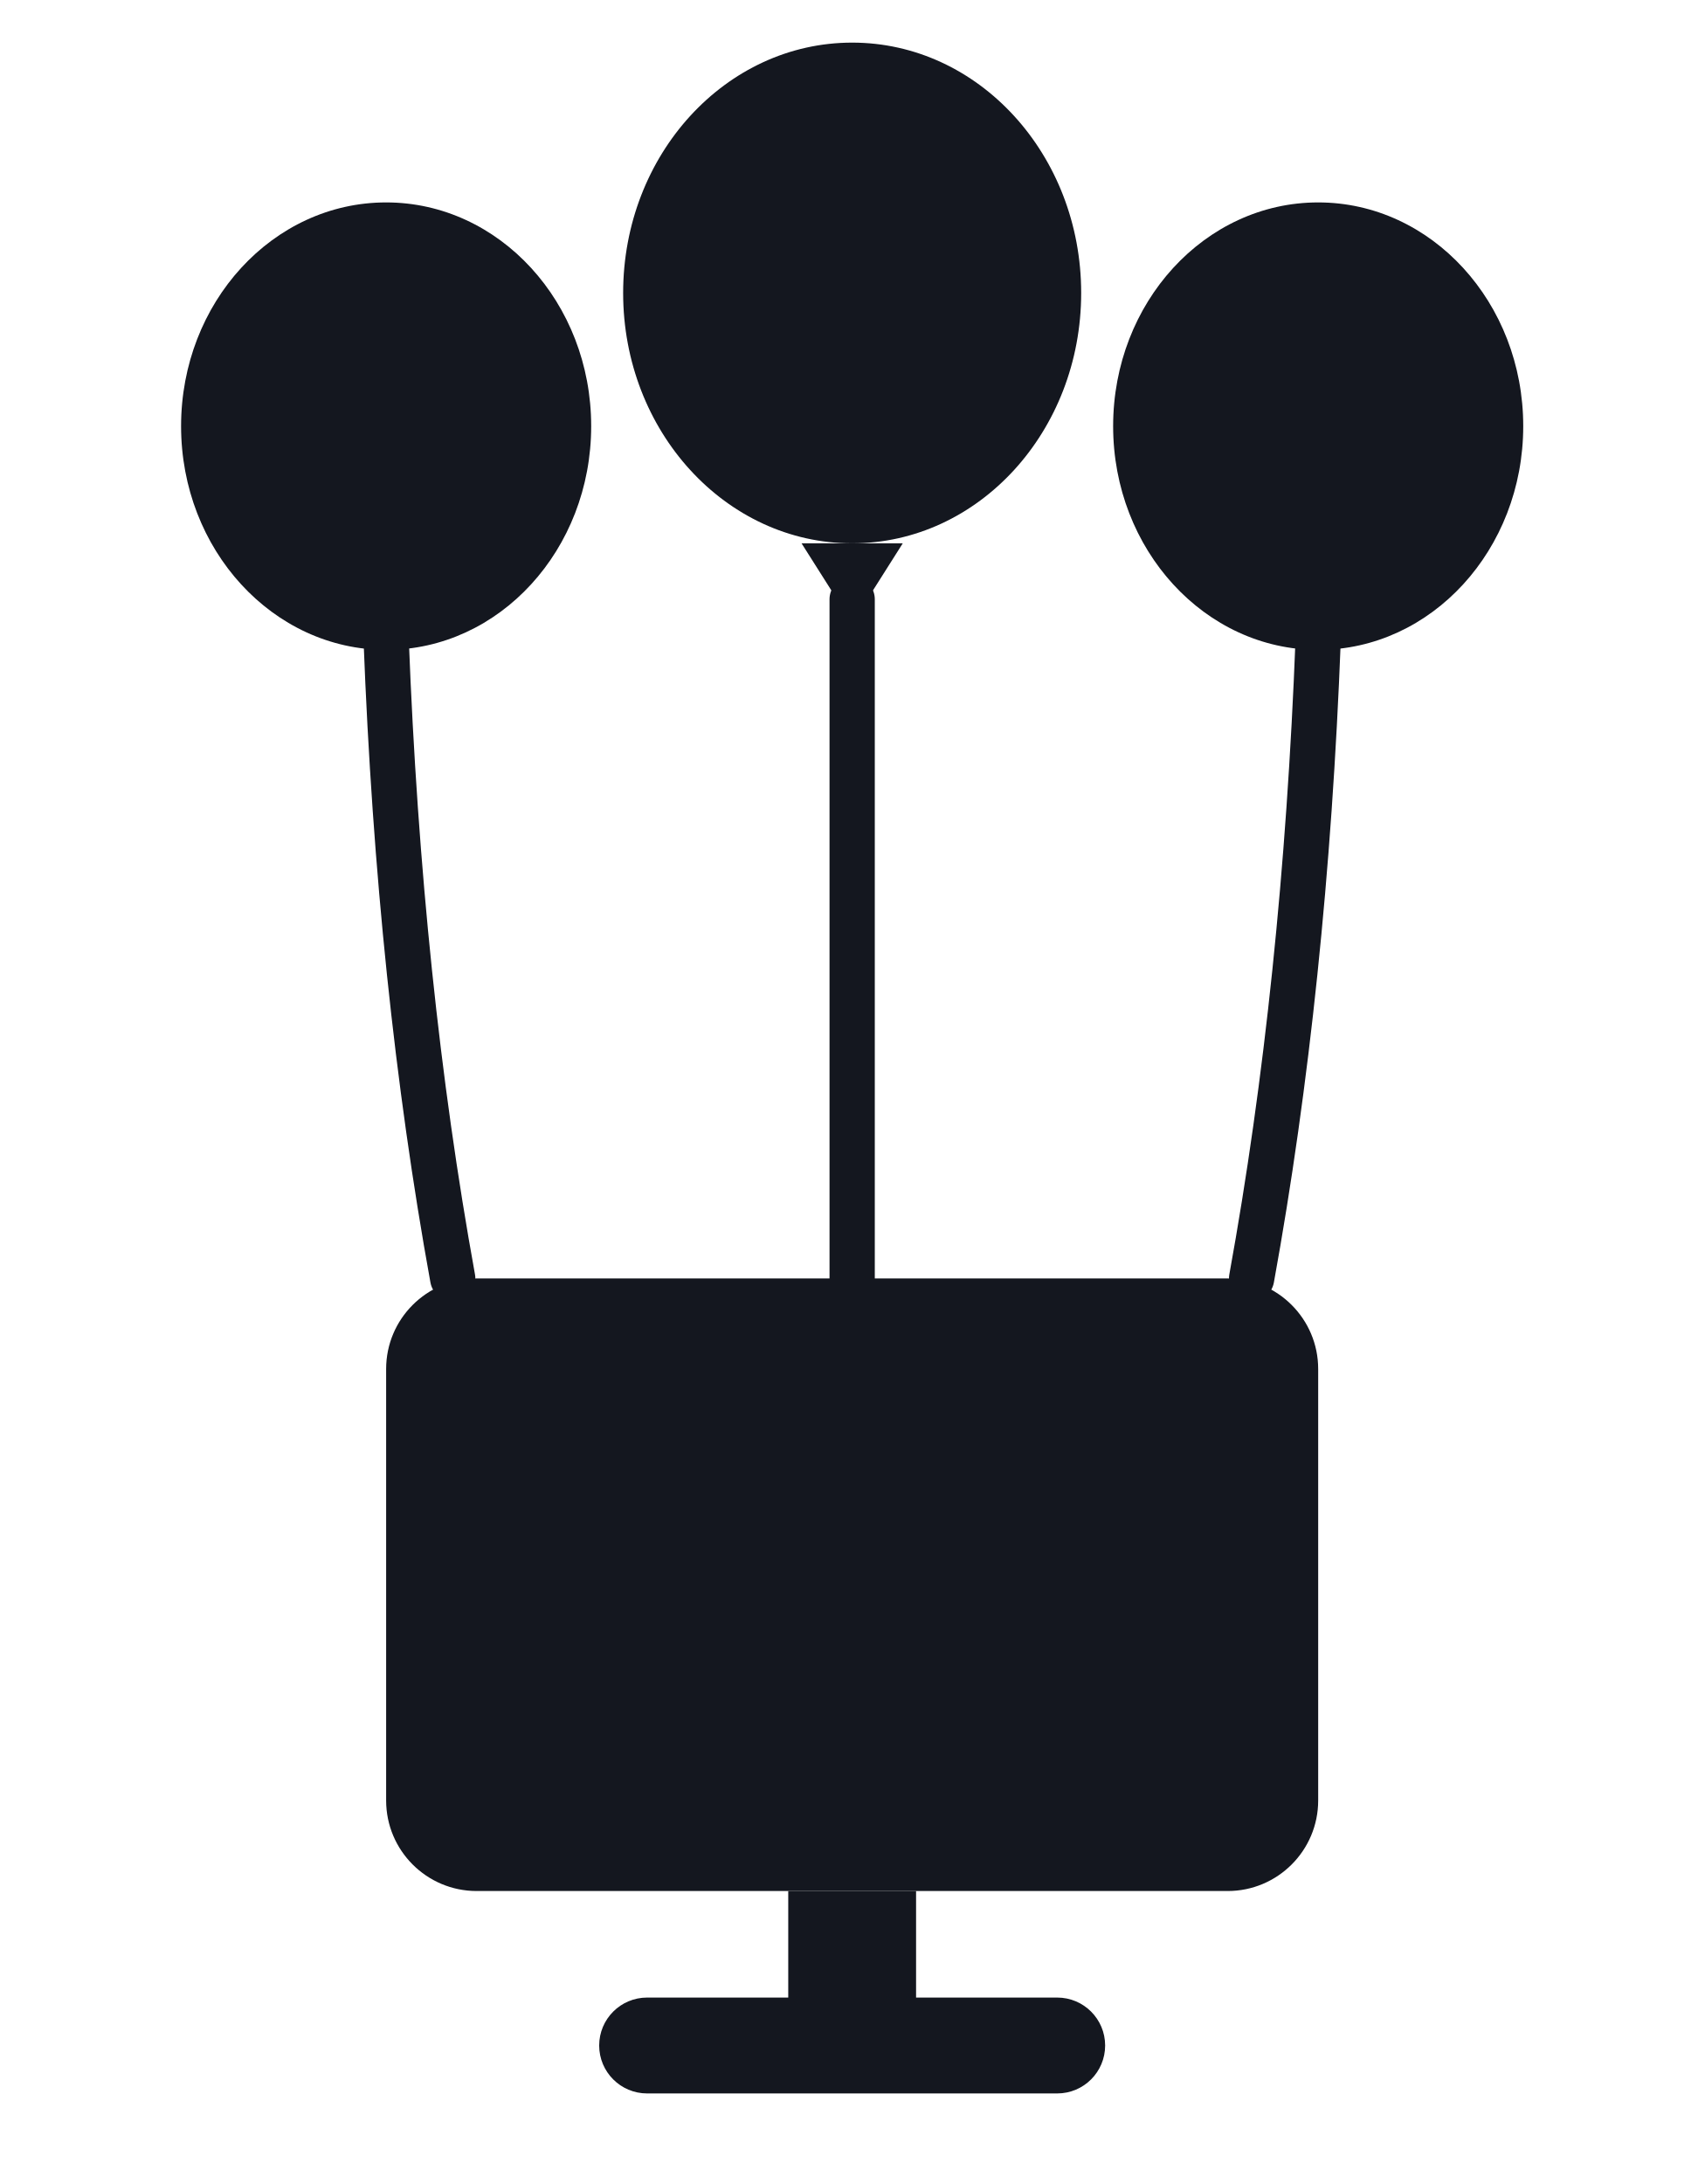
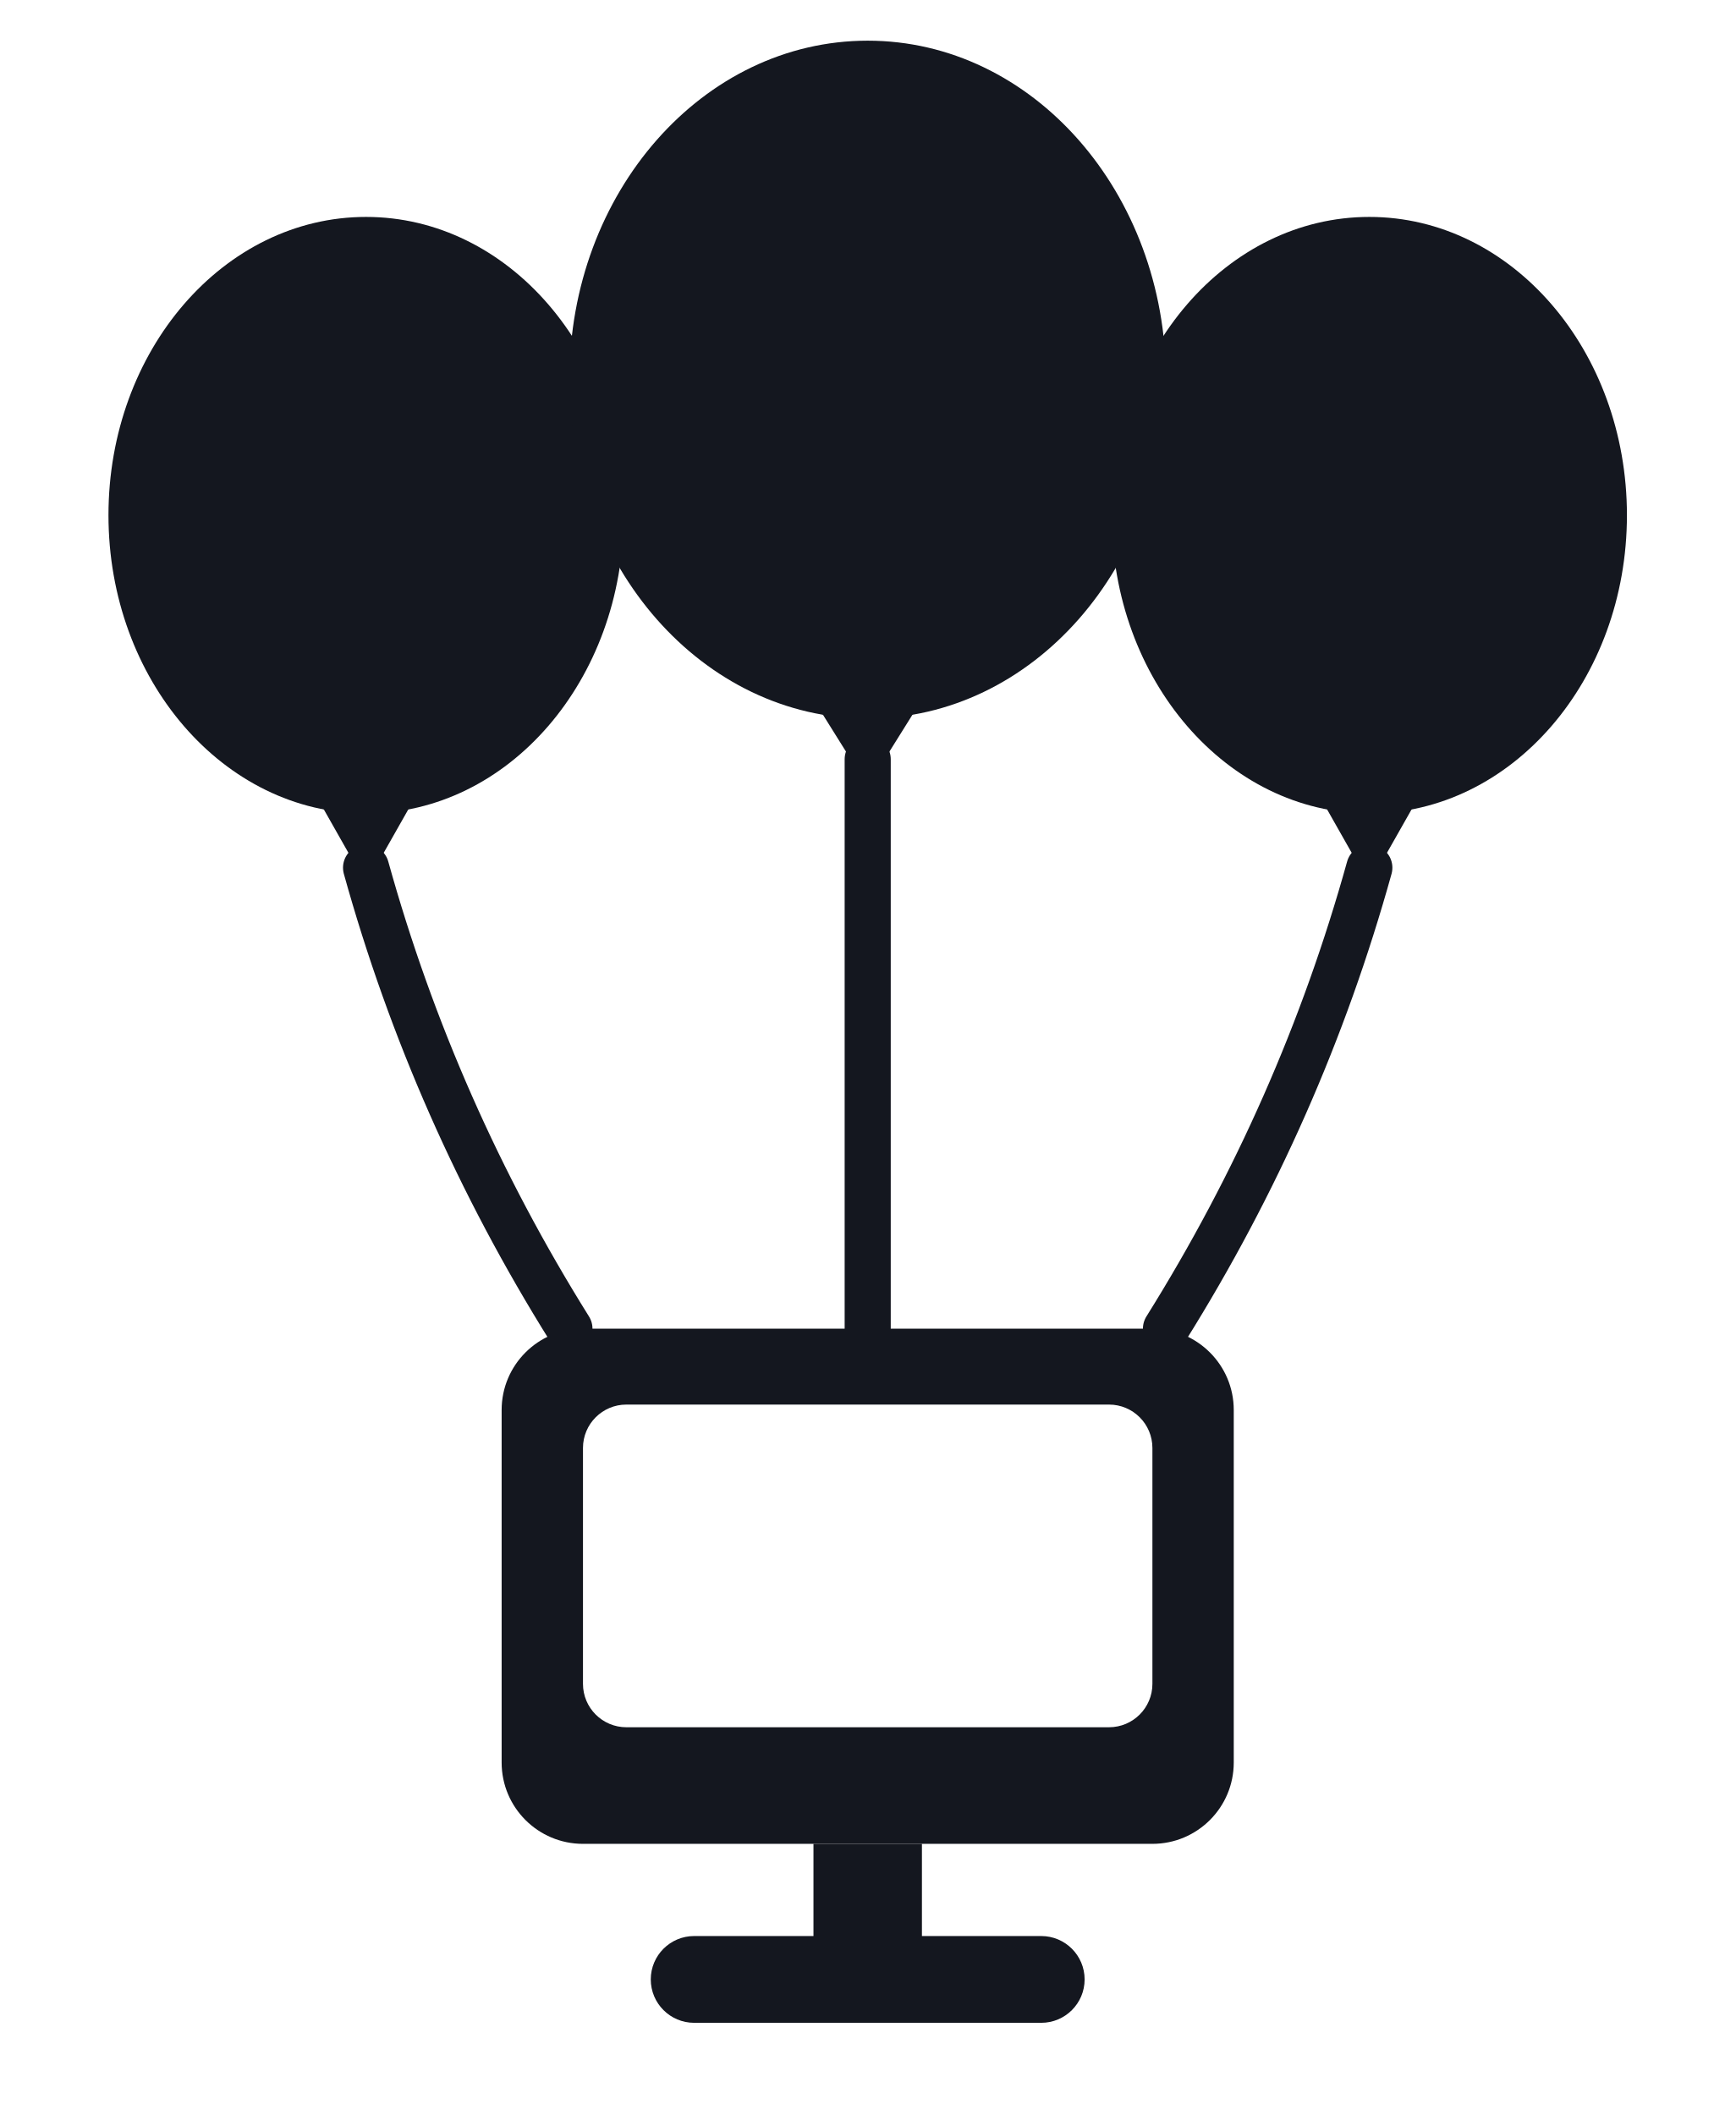
- <svg xmlns="http://www.w3.org/2000/svg" viewBox="0 0 64 82" fill="none" role="img" aria-label="notdownhub">
+ <svg xmlns="http://www.w3.org/2000/svg" viewBox="0 0 64 78" fill="none" role="img" aria-label="notdownhub">
  <g stroke="#14171f" stroke-width="1.7" stroke-linecap="round">
-     <path d="M14.5 24 Q 15 37 17 48" />
-     <path d="M32 22.5 L 32 48" />
-     <path d="M49.5 24 Q 49 37 47 48" />
+     <path d="M13.5 32 Q 16 41 21 49" />
+     <path d="M32 28 L 32 49" />
+     <path d="M50.5 32 Q 48 41 43 49" />
  </g>
  <g fill="#14171f">
-     <ellipse cx="14.5" cy="16" rx="7.7" ry="8.4" />
-     <path d="M13 22.6 L 16 22.6 L 14.5 25.2 Z" />
-     <ellipse cx="49.5" cy="16" rx="7.7" ry="8.4" />
-     <path d="M48 22.6 L 51 22.6 L 49.5 25.2 Z" />
-     <ellipse cx="32" cy="11" rx="8.6" ry="9.4" />
-     <path d="M30.1 20.4 L 33.9 20.4 L 32 23.4 Z" />
-     <rect x="14.5" y="48" width="35" height="23" rx="3.4" />
-     <rect x="29.6" y="71" width="4.8" height="4.4" />
-     <rect x="22.5" y="75" width="19" height="3.6" rx="1.8" />
+     <ellipse cx="13.5" cy="19" rx="9.5" ry="11" />
+     <path d="M11.8 29.6 L 15.2 29.6 L 13.5 32.6 Z" />
+     <ellipse cx="50.5" cy="19" rx="9.5" ry="11" />
+     <path d="M48.8 29.6 L 52.2 29.6 L 50.5 32.6 Z" />
+     <ellipse cx="32" cy="14" rx="11" ry="12.5" />
+     <path d="M30 25.8 L 34 25.8 L 32 29 Z" />
+   </g>
+   <g fill="#14171f">
+     <path fill-rule="evenodd" d="M21.5 49 h21 a3 3 0 0 1 3 3 v13 a3 3 0 0 1 -3 3 h-21 a3 3 0 0 1 -3 -3 v-13 a3 3 0 0 1 3 -3 z M23.1 51.8 h17.8 a1.6 1.6 0 0 1 1.6 1.6 v8.7 a1.6 1.6 0 0 1 -1.6 1.6 h-17.8 a1.6 1.6 0 0 1 -1.6 -1.6 v-8.7 a1.6 1.6 0 0 1 1.6 -1.6 z" />
+     <rect x="30" y="68" width="4" height="3.6" />
+     <rect x="24" y="71.4" width="16" height="3.2" rx="1.6" />
  </g>
</svg>
